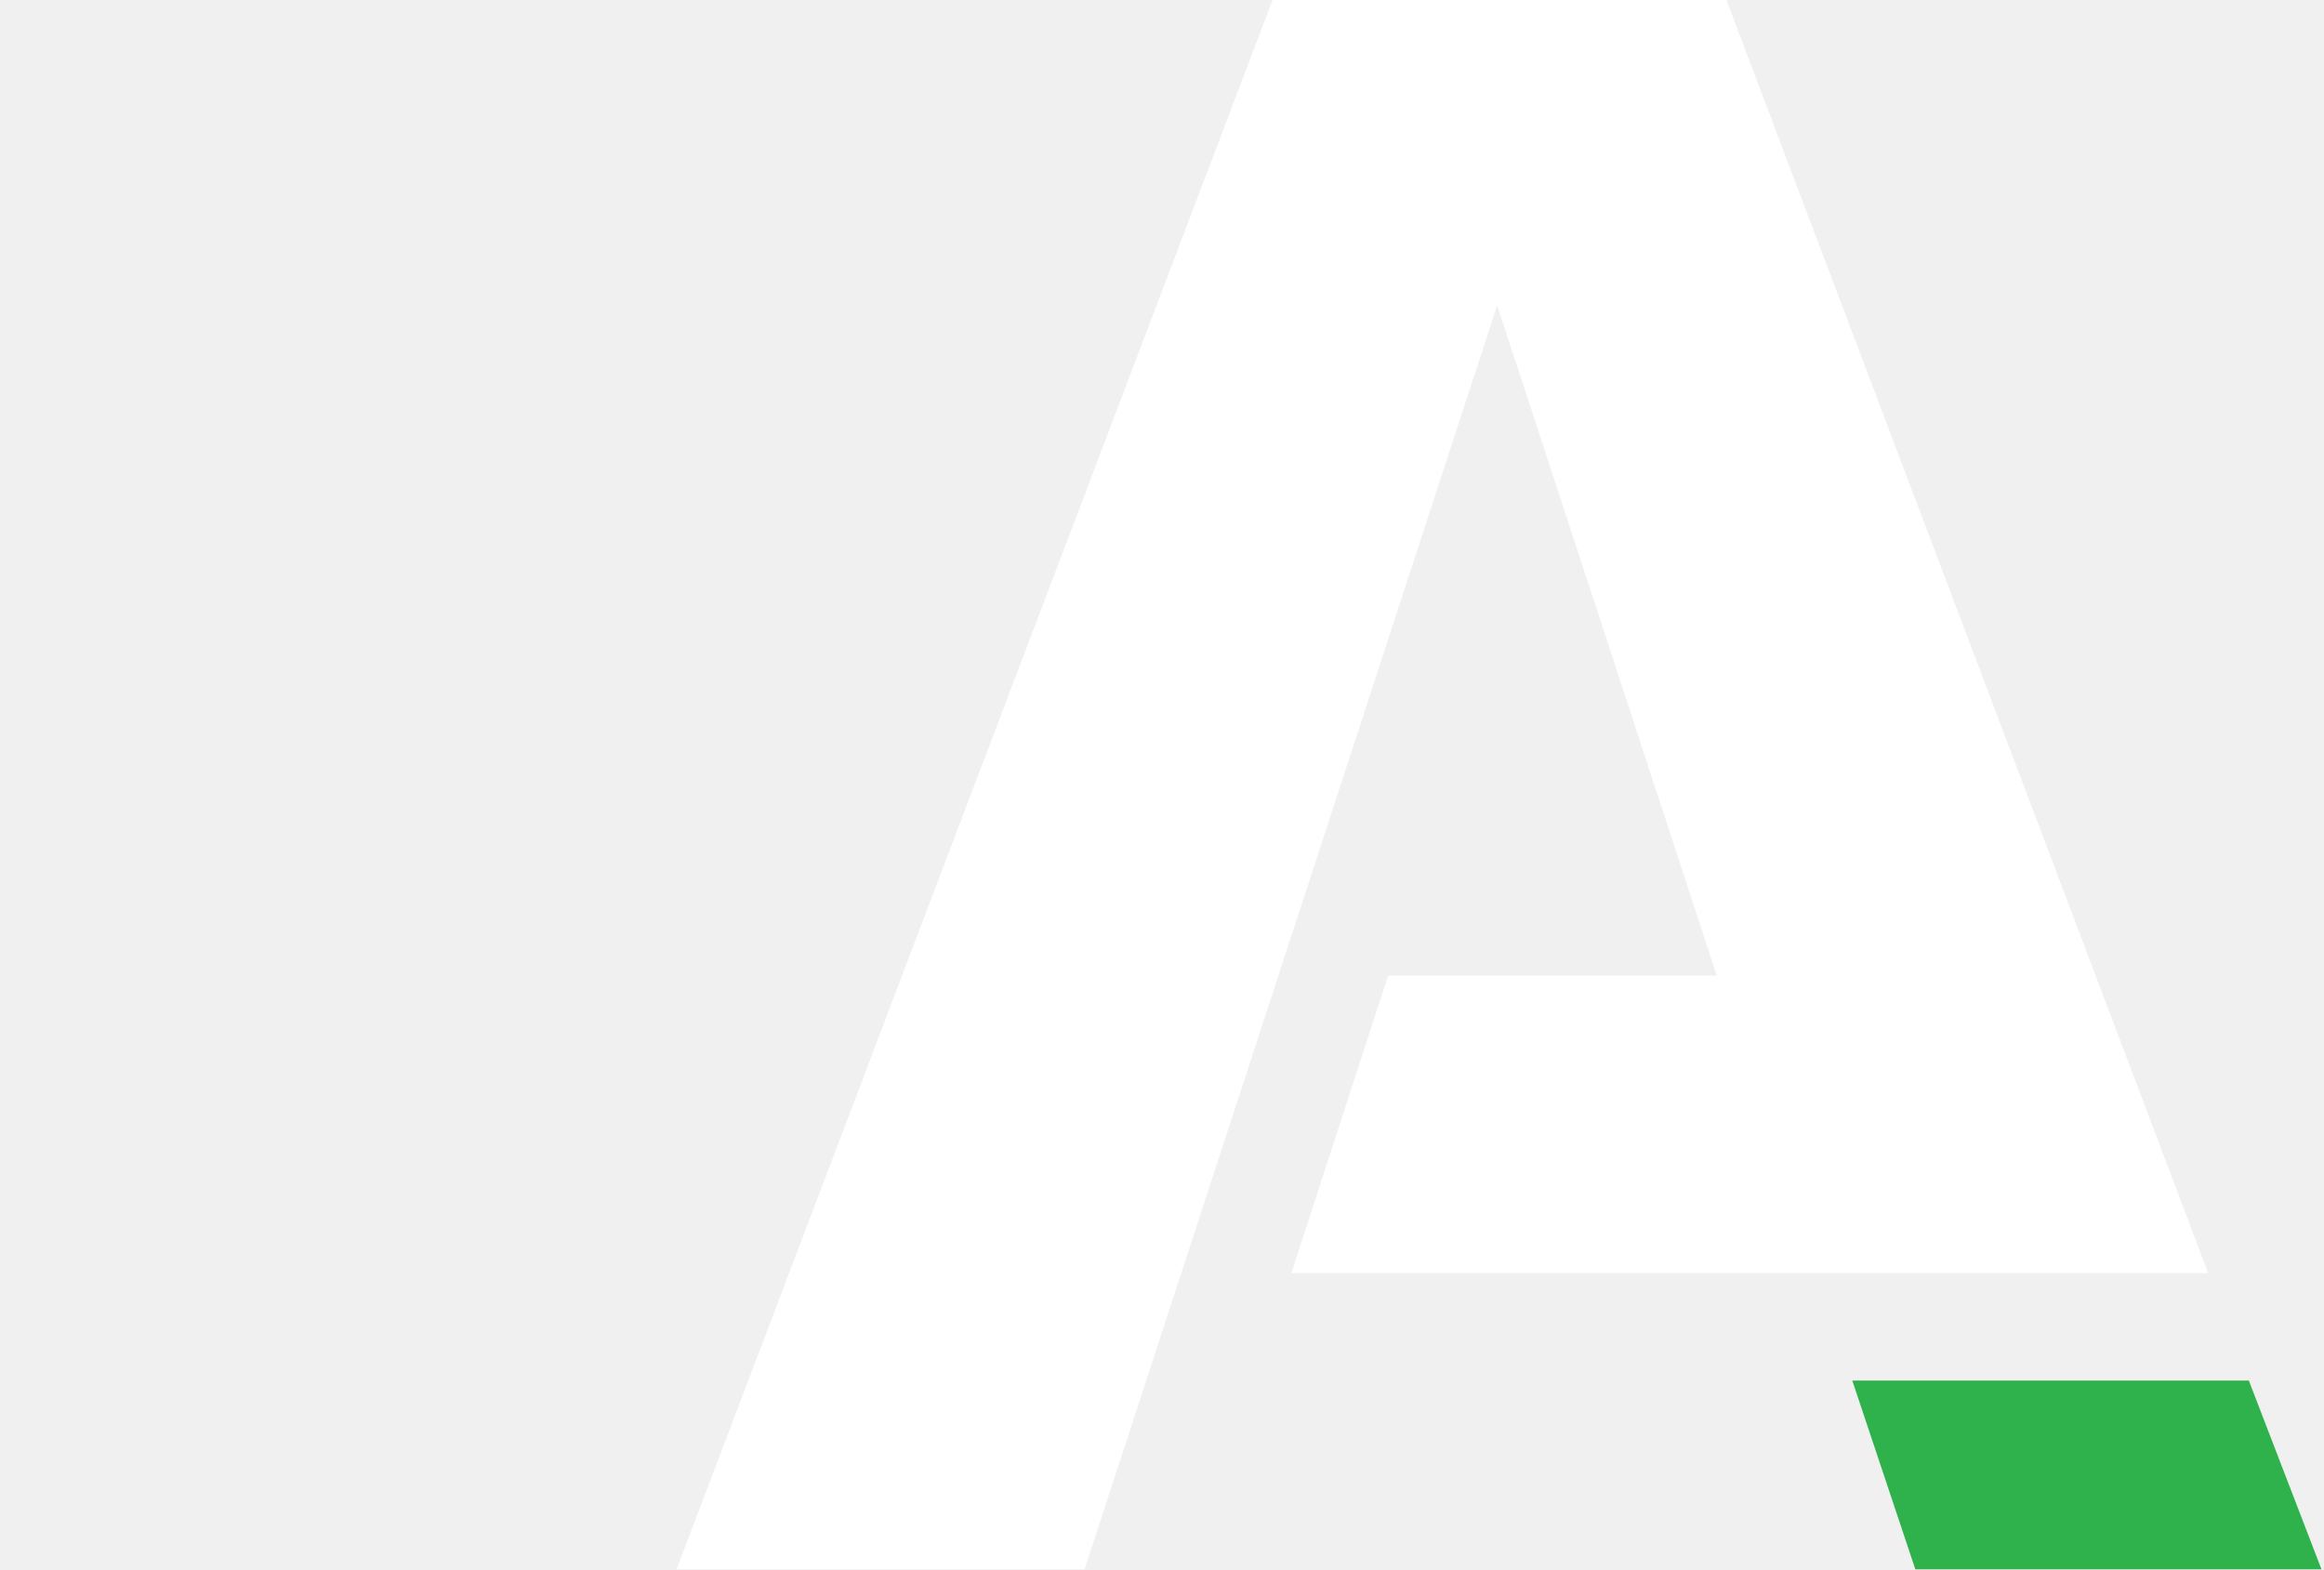
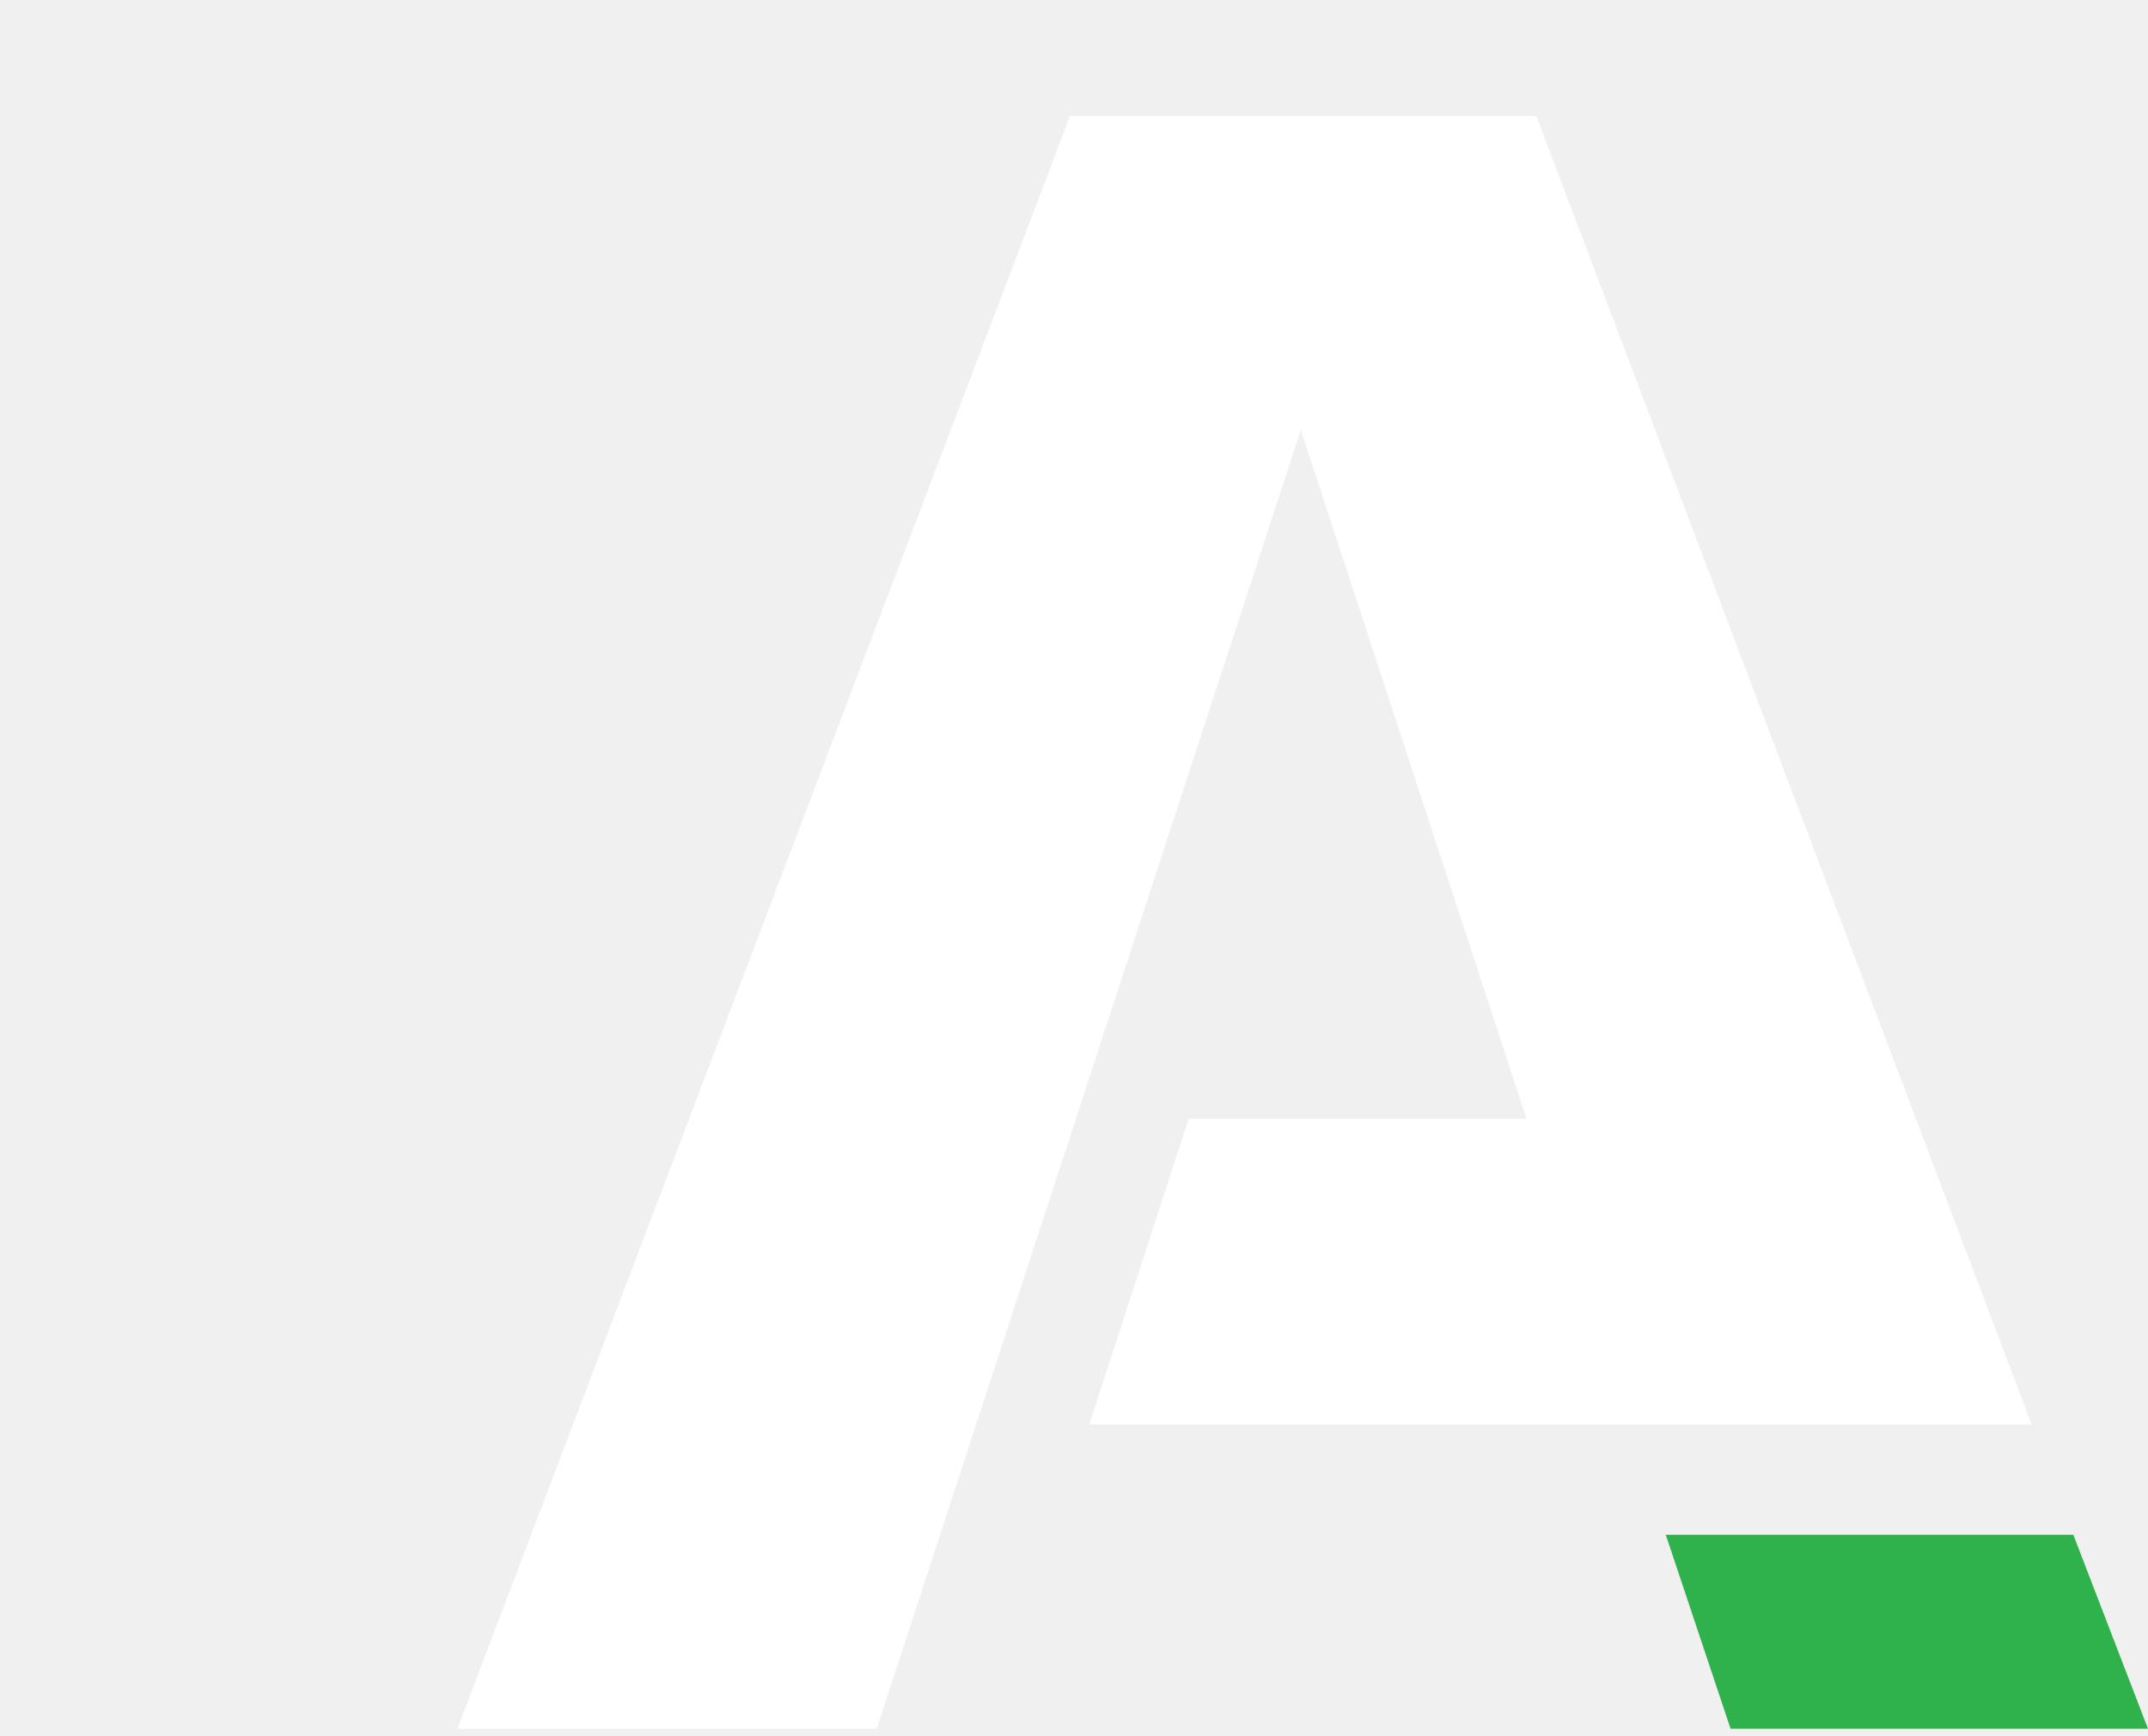
- <svg xmlns="http://www.w3.org/2000/svg" width="462" height="312" viewBox="0 0 462 312" fill="none">
-   <path d="M275.943 193.967H341.288L297.633 60.7L215.611 311.99H134.5L252.977 0H343.201L438.985 253.115H256.713L275.943 193.967Z" fill="white" />
-   <path d="M447.059 274.466L461.5 311.99H380.758L368.225 274.466H447.059Z" fill="#2FB24B" />
+ <svg xmlns="http://www.w3.org/2000/svg" width="780.15" height="630.584" viewBox="0 0 780.15 630.584" fill="none">
+   <g transform="translate(166.133 42.203)">
+     <path d="M265.593 364.219H388.292L306.321 113.979L152.305 585.835H0L222.468 0H391.886L571.743 475.284H229.484L265.593 364.219Z" fill="white" />
+     <path d="M586.9 515.373L614.017 585.834H462.405L438.87 515.373H586.9Z" fill="#2FB24B" />
+   </g>
</svg>
